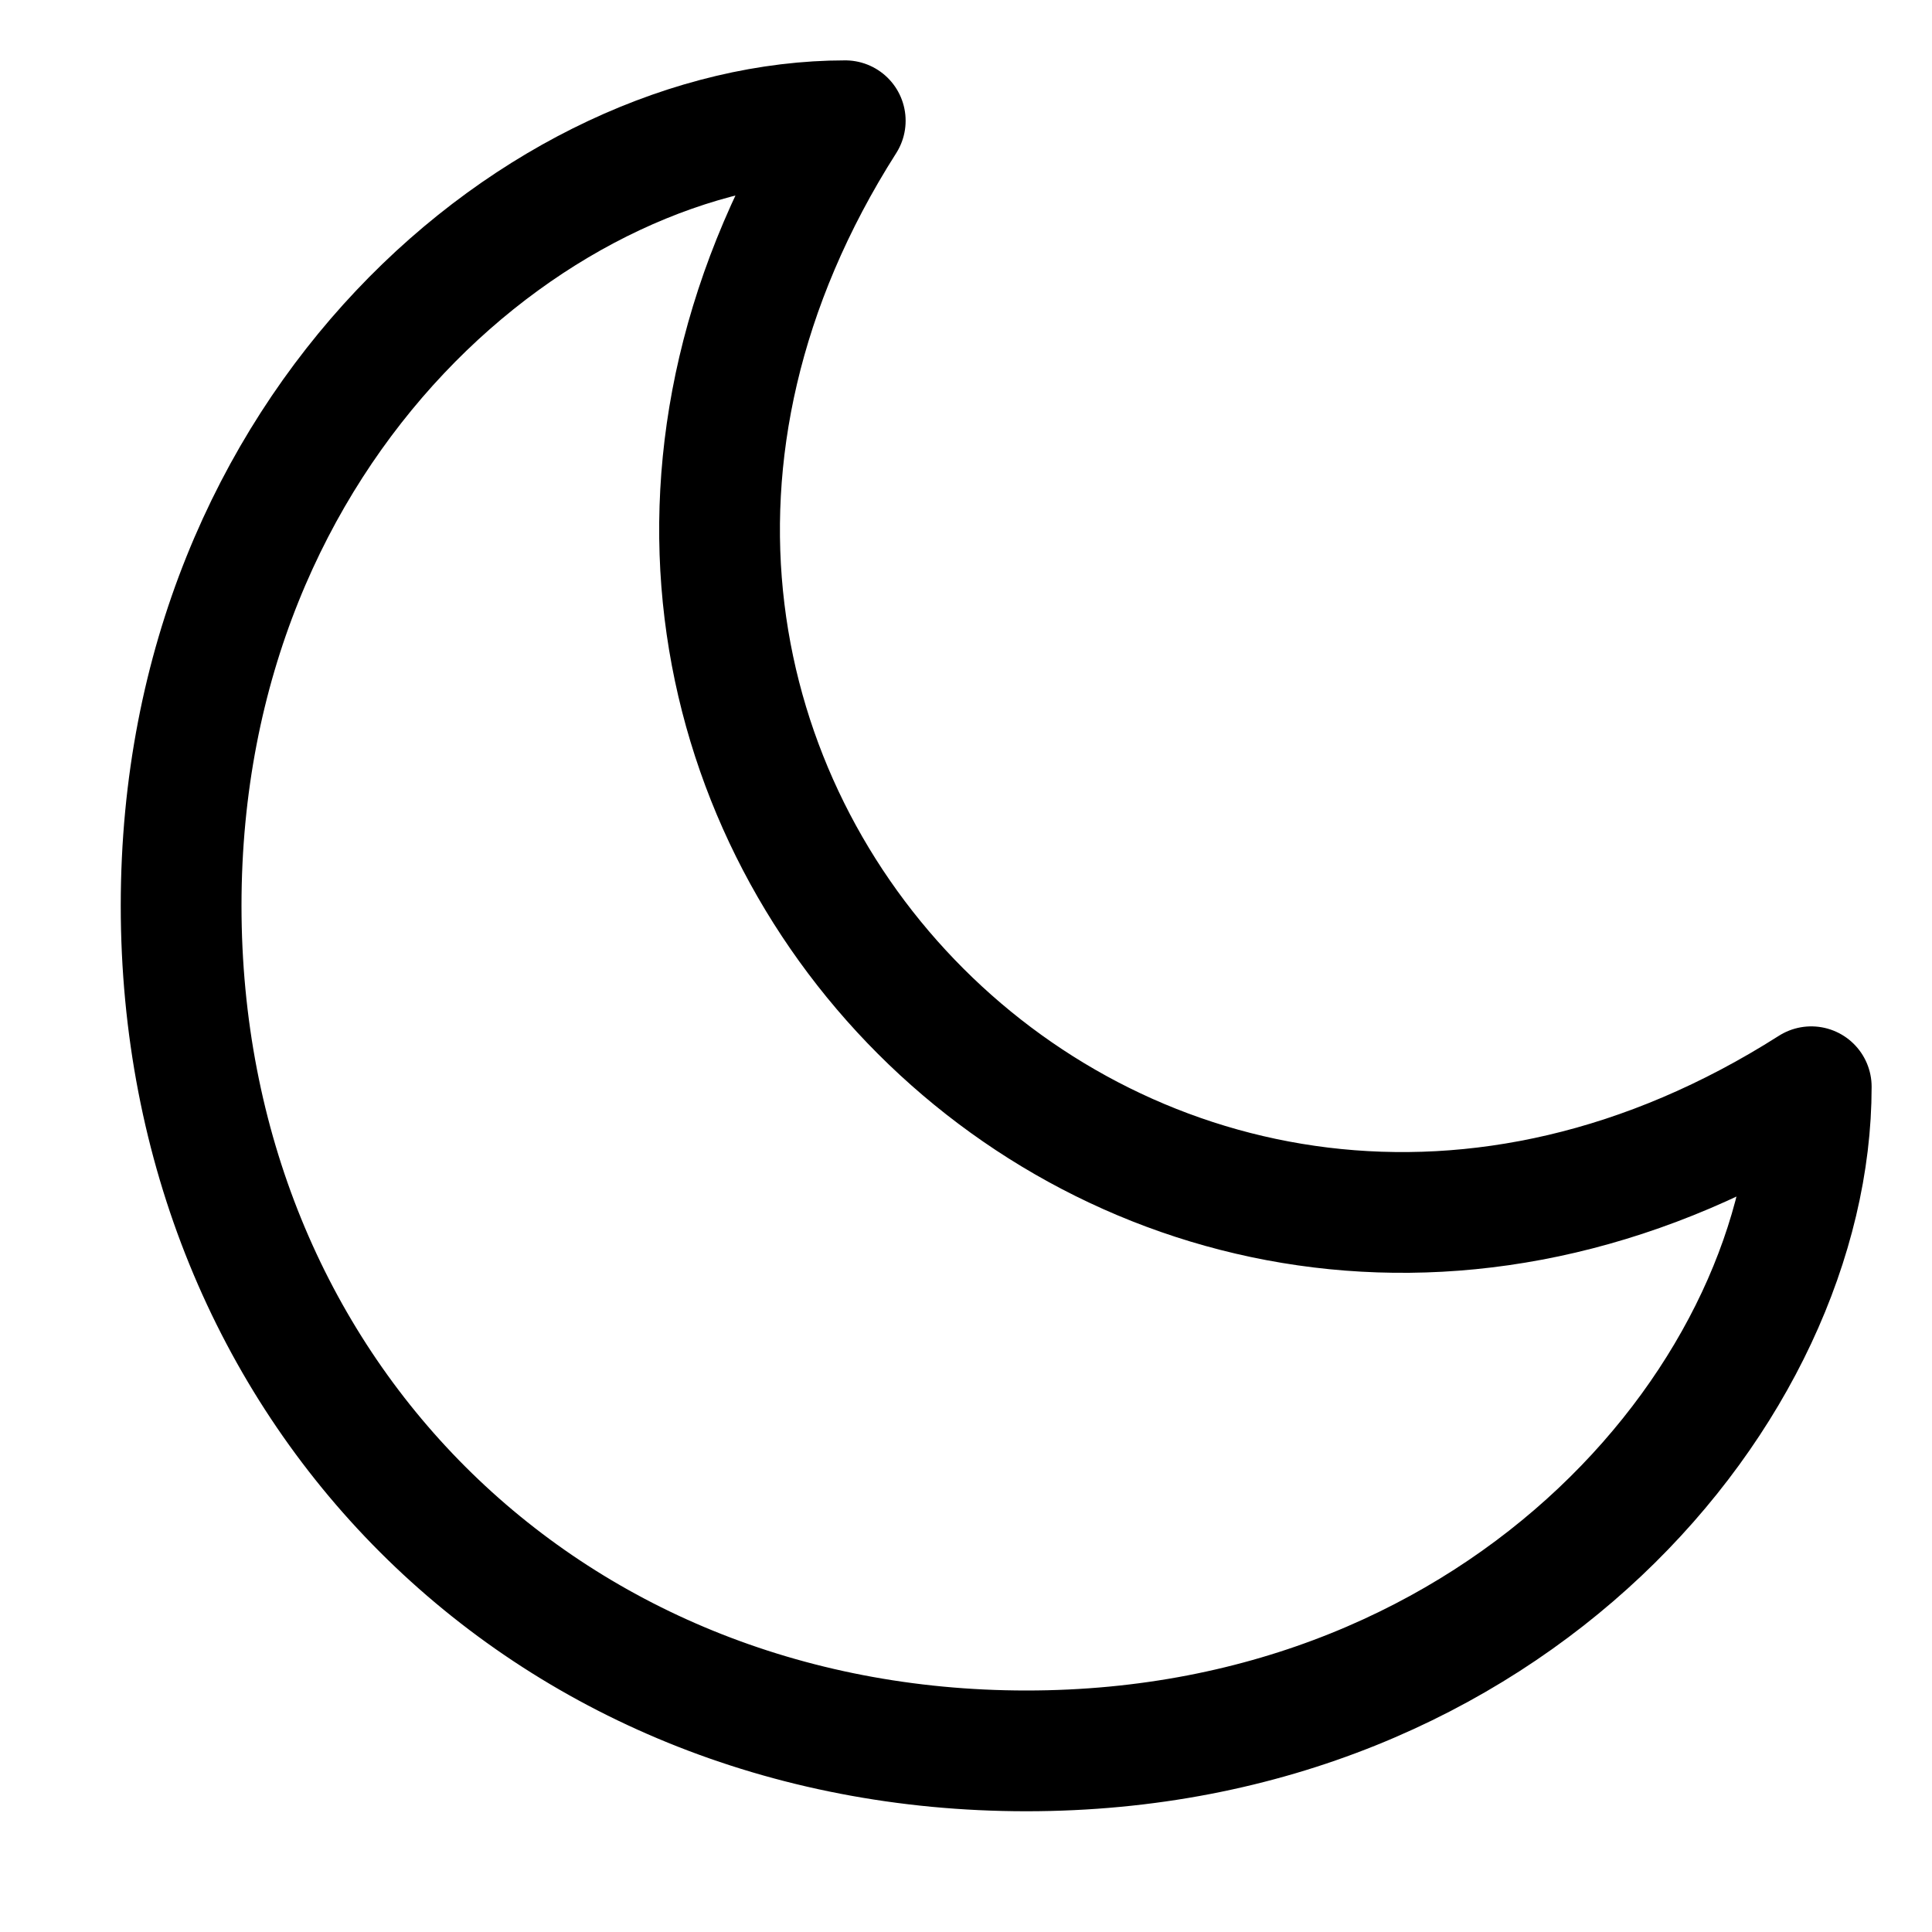
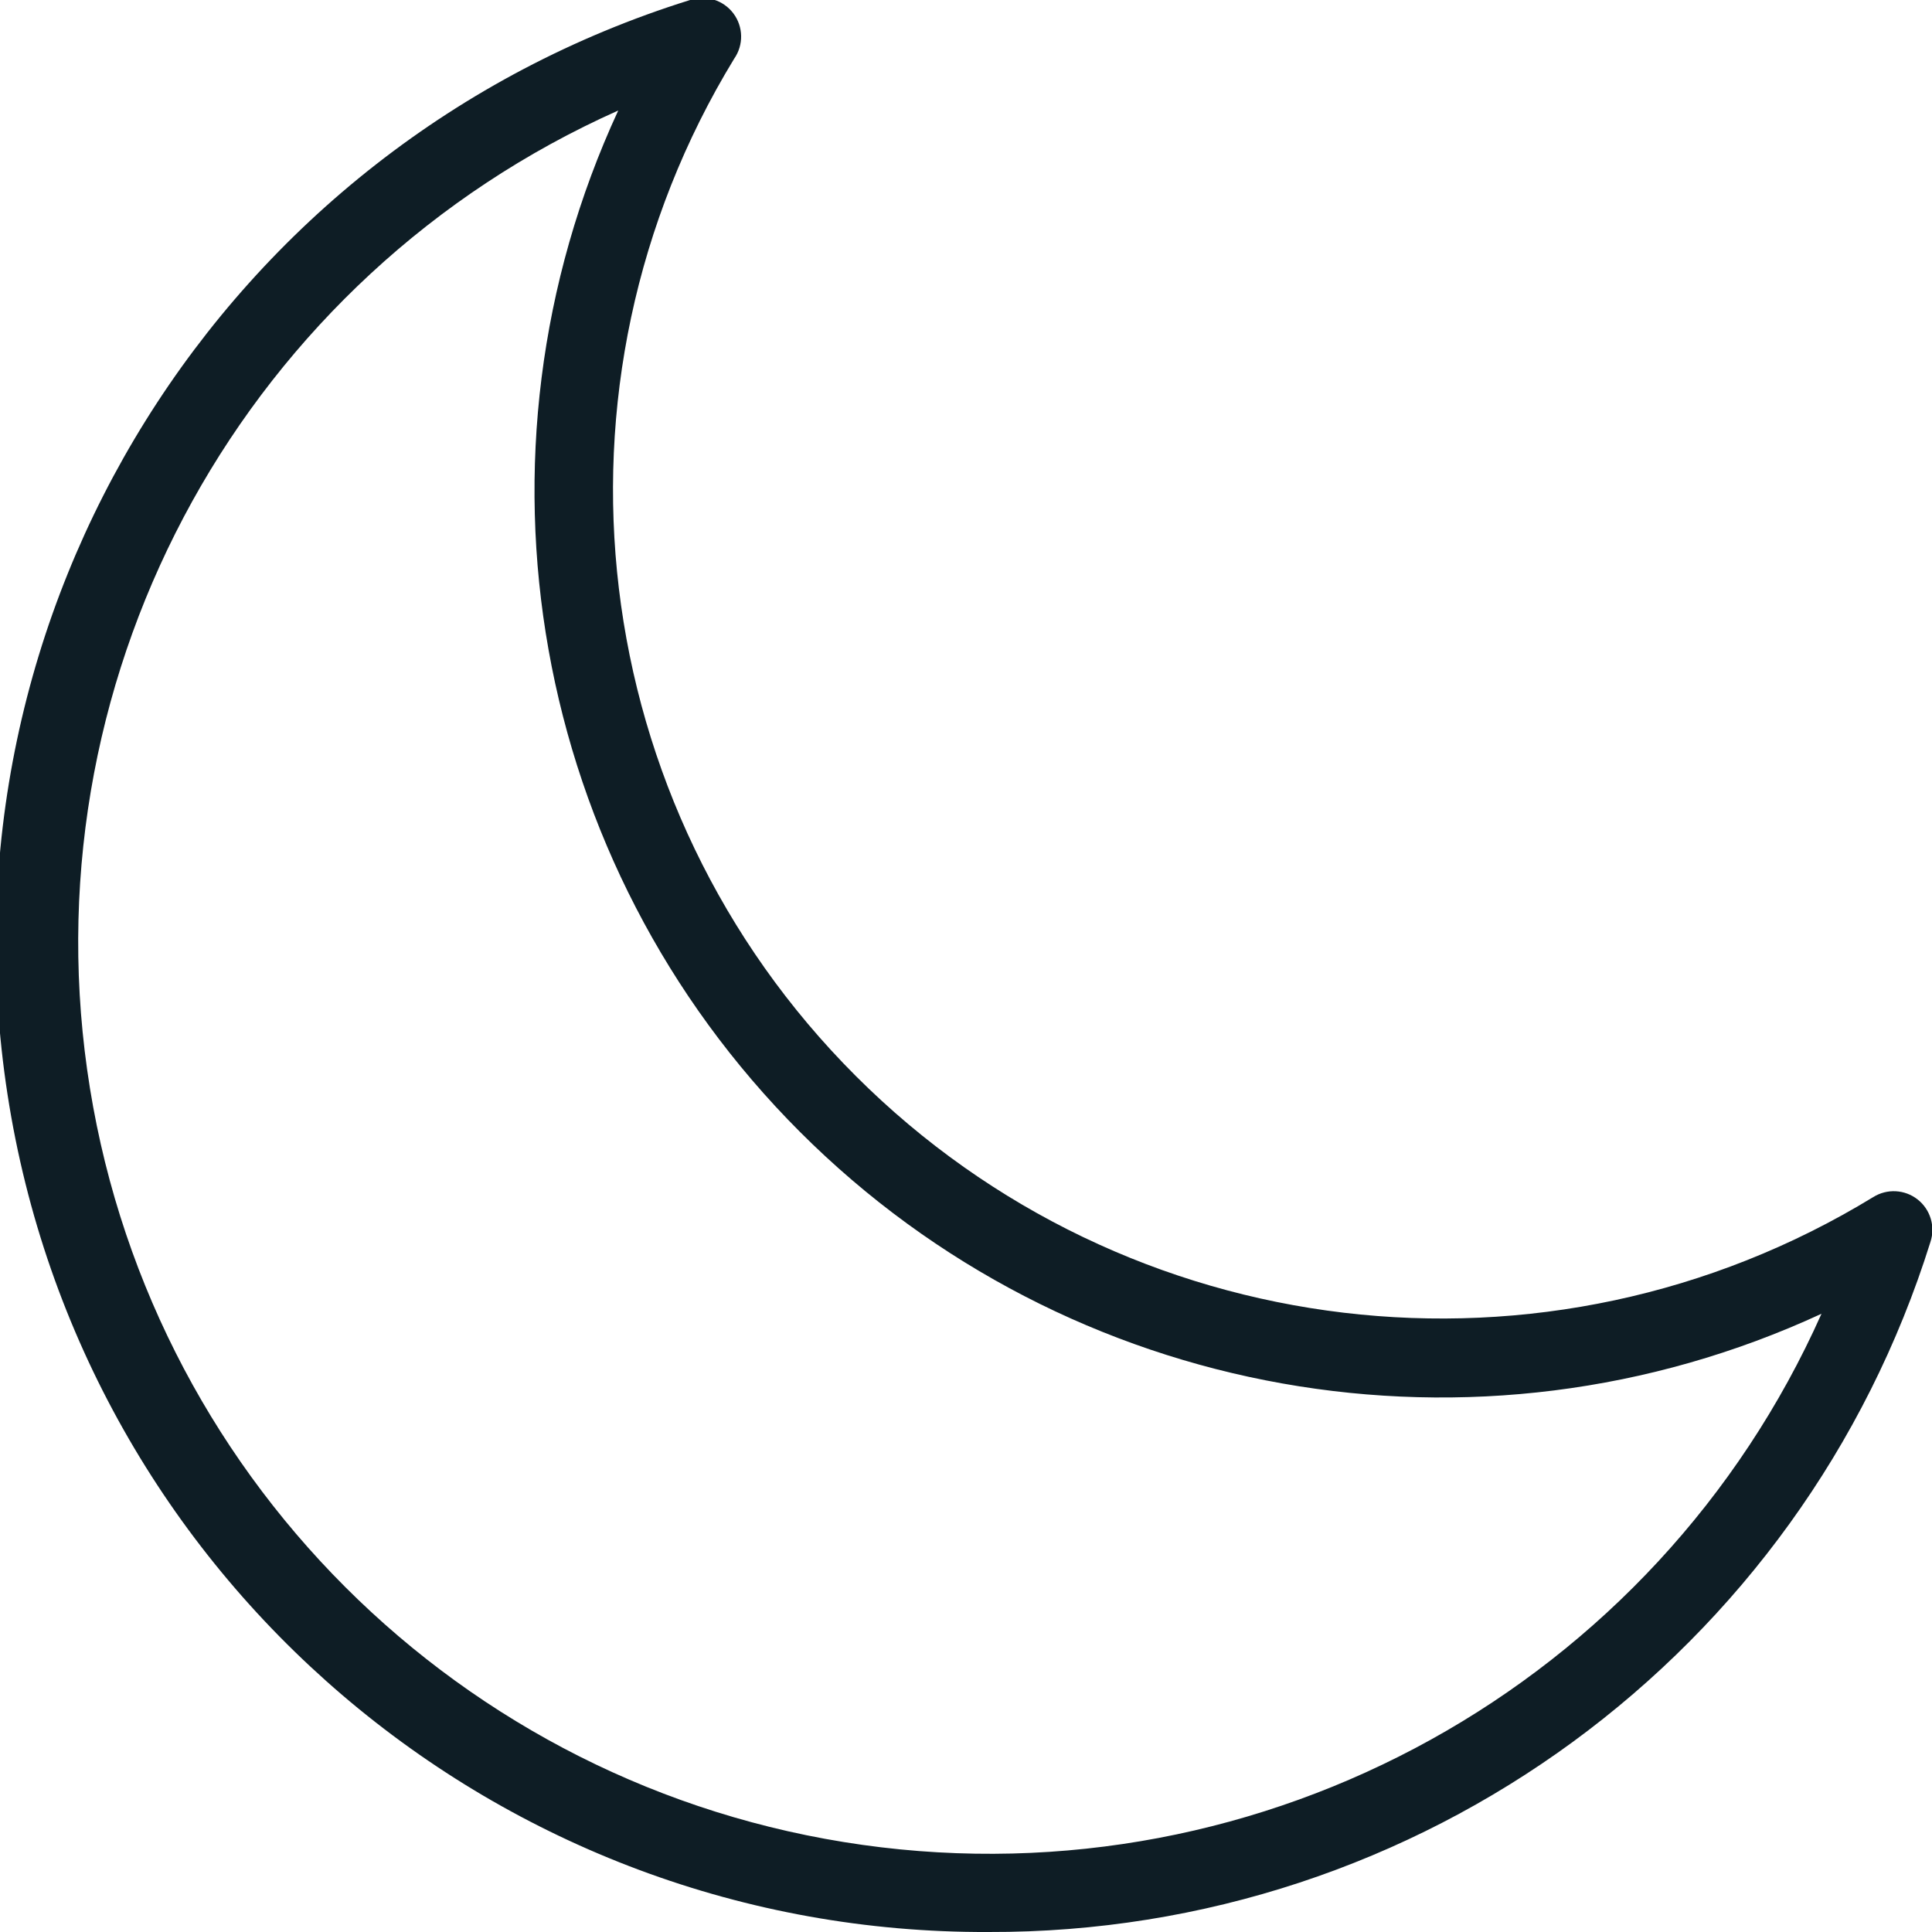
- <svg xmlns="http://www.w3.org/2000/svg" id="i-moon" viewBox="0 0 32 32" fill="none" stroke="#000" stroke-linecap="round" stroke-linejoin="round" stroke-width="2">
-   <path d="M14 2C 9 2 3 7 3 15 3 23 9 29 17 29 25 29 30 23 30 18 19 25 7 13 14 2Z" />
+ <svg xmlns="http://www.w3.org/2000/svg" id="Layer_1" data-name="Layer 1" viewBox="0 0 25 25">
+   <path id="Moon" d="M12.79,25A12.79,12.79,0,0,1,8.93,0,.5.5,0,0,1,9.5.76,10.72,10.72,0,0,0,24.24,15.49a.5.5,0,0,1,.74.58A12.73,12.73,0,0,1,12.79,25ZM8,1.43A11.79,11.79,0,1,0,23.57,17,11.73,11.73,0,0,1,8,1.43Z" fill="#0e1d25" />
</svg>
